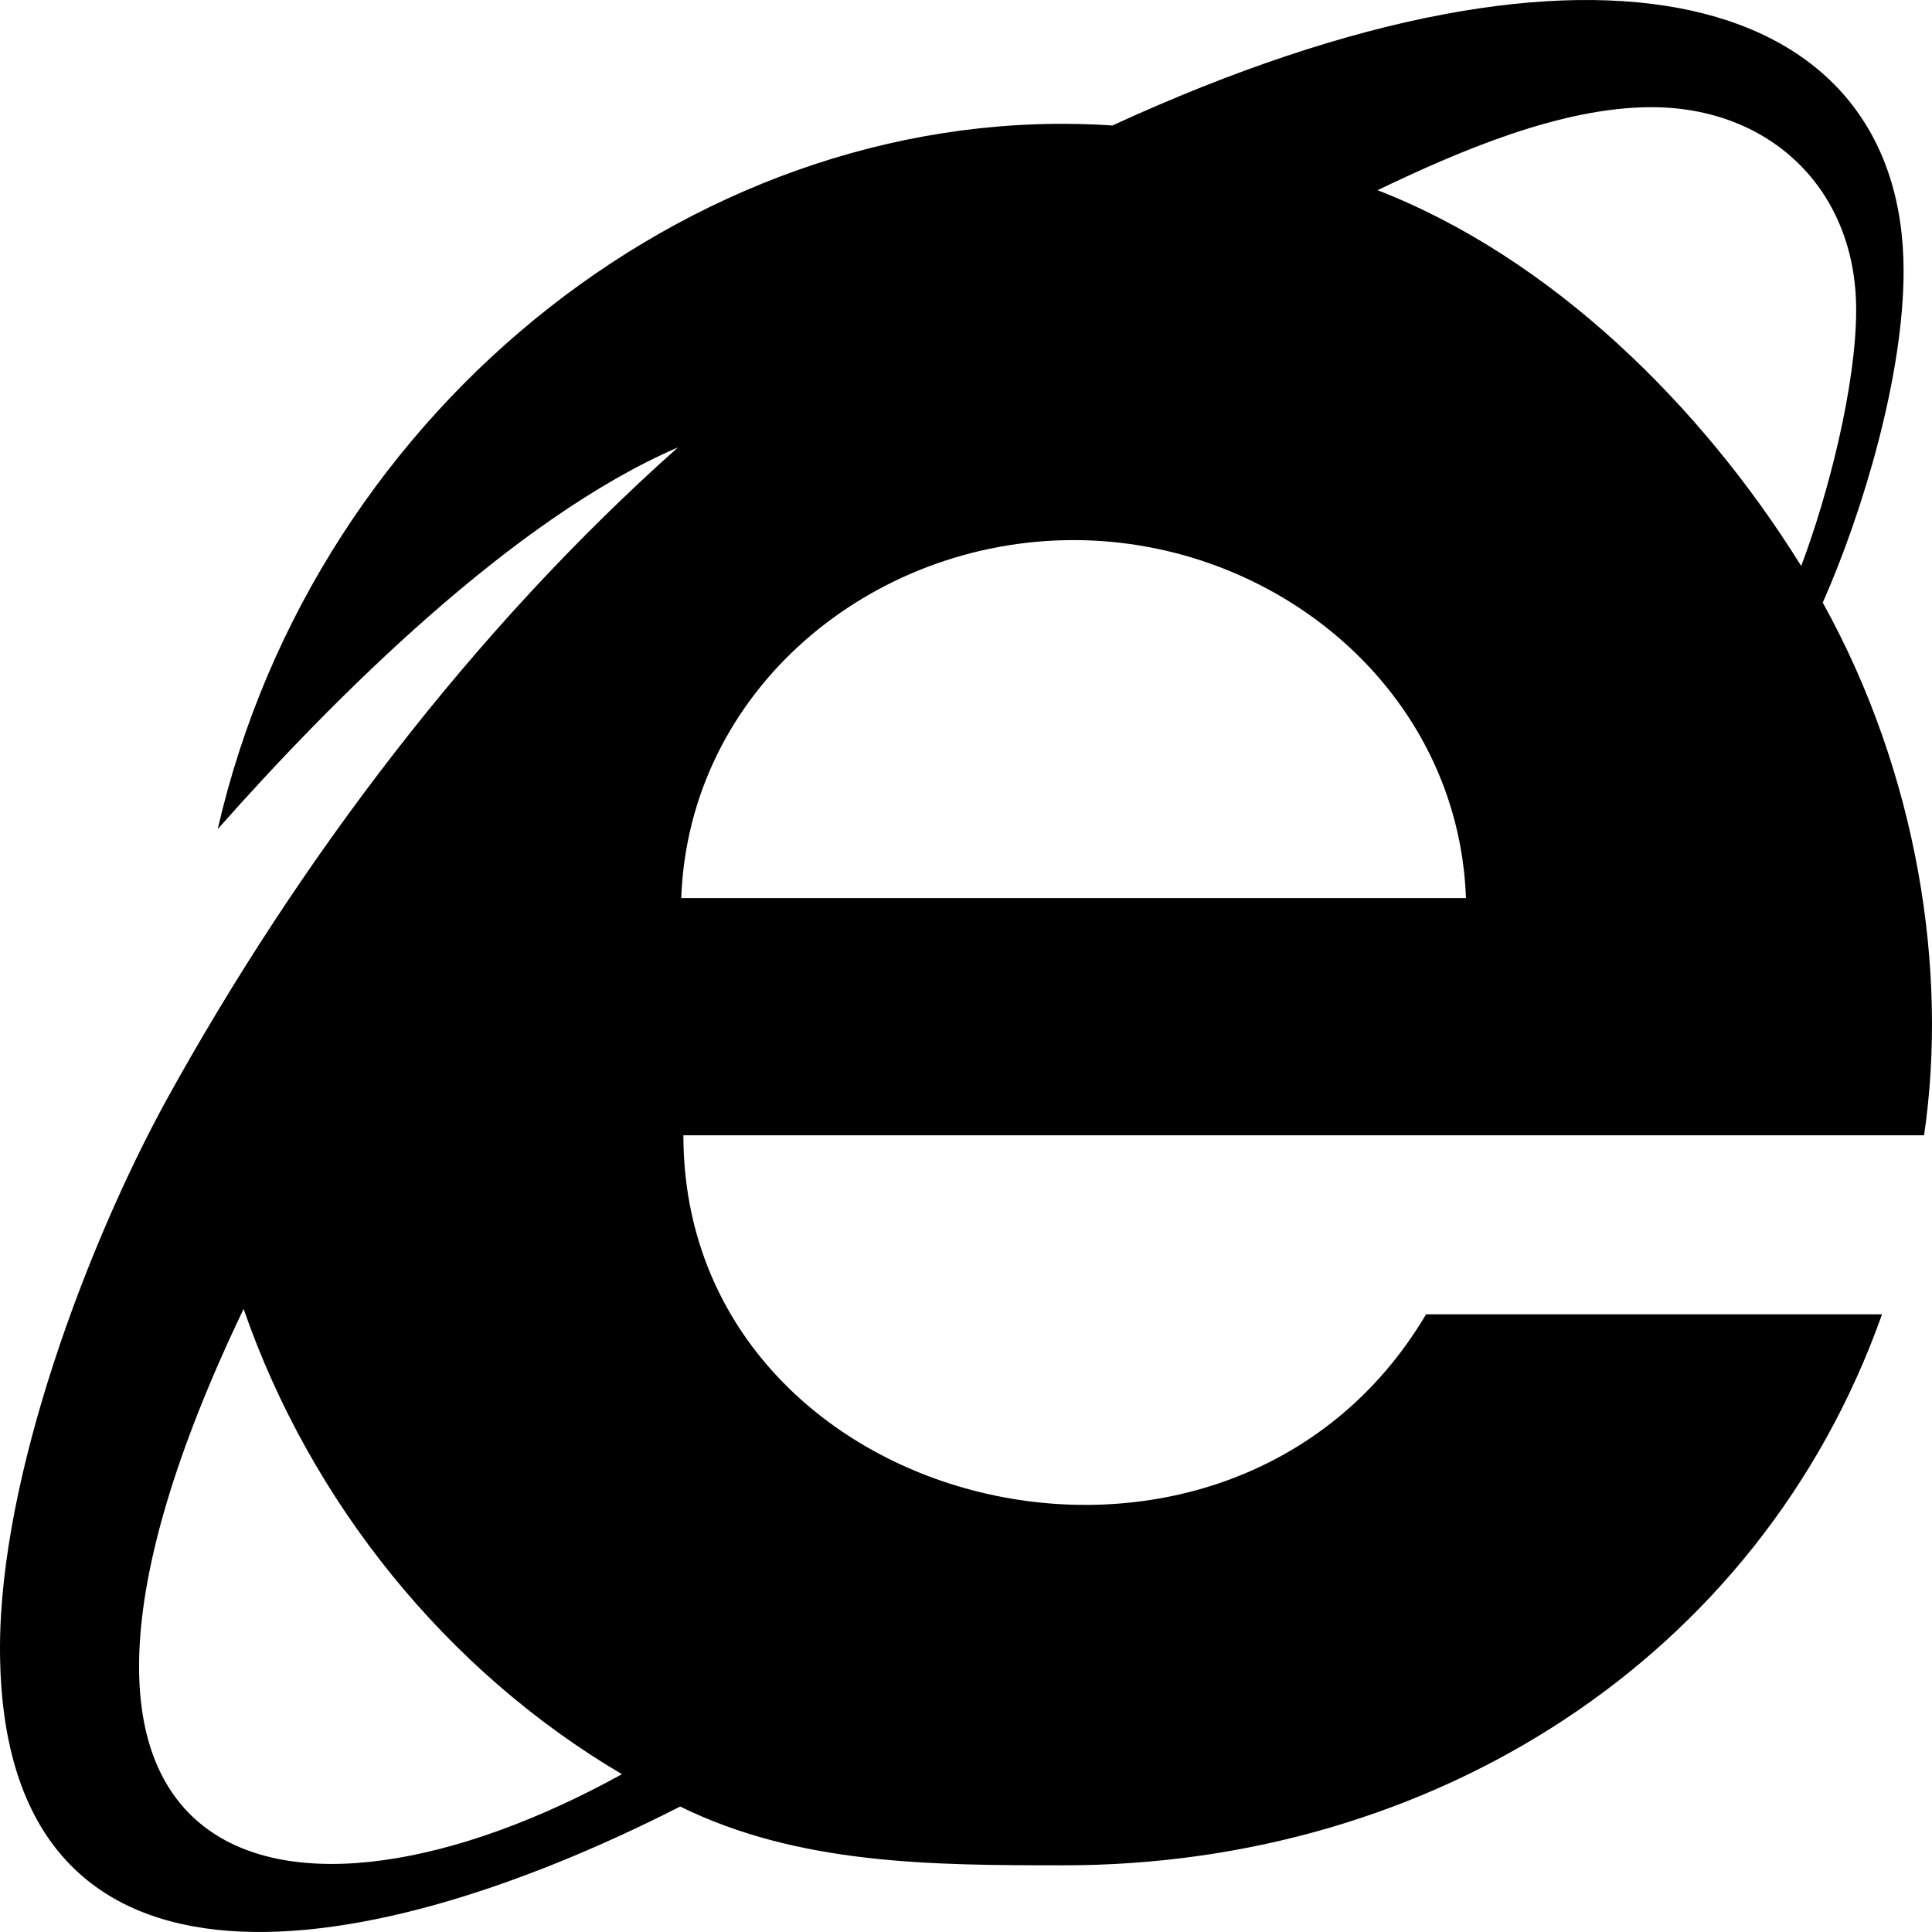
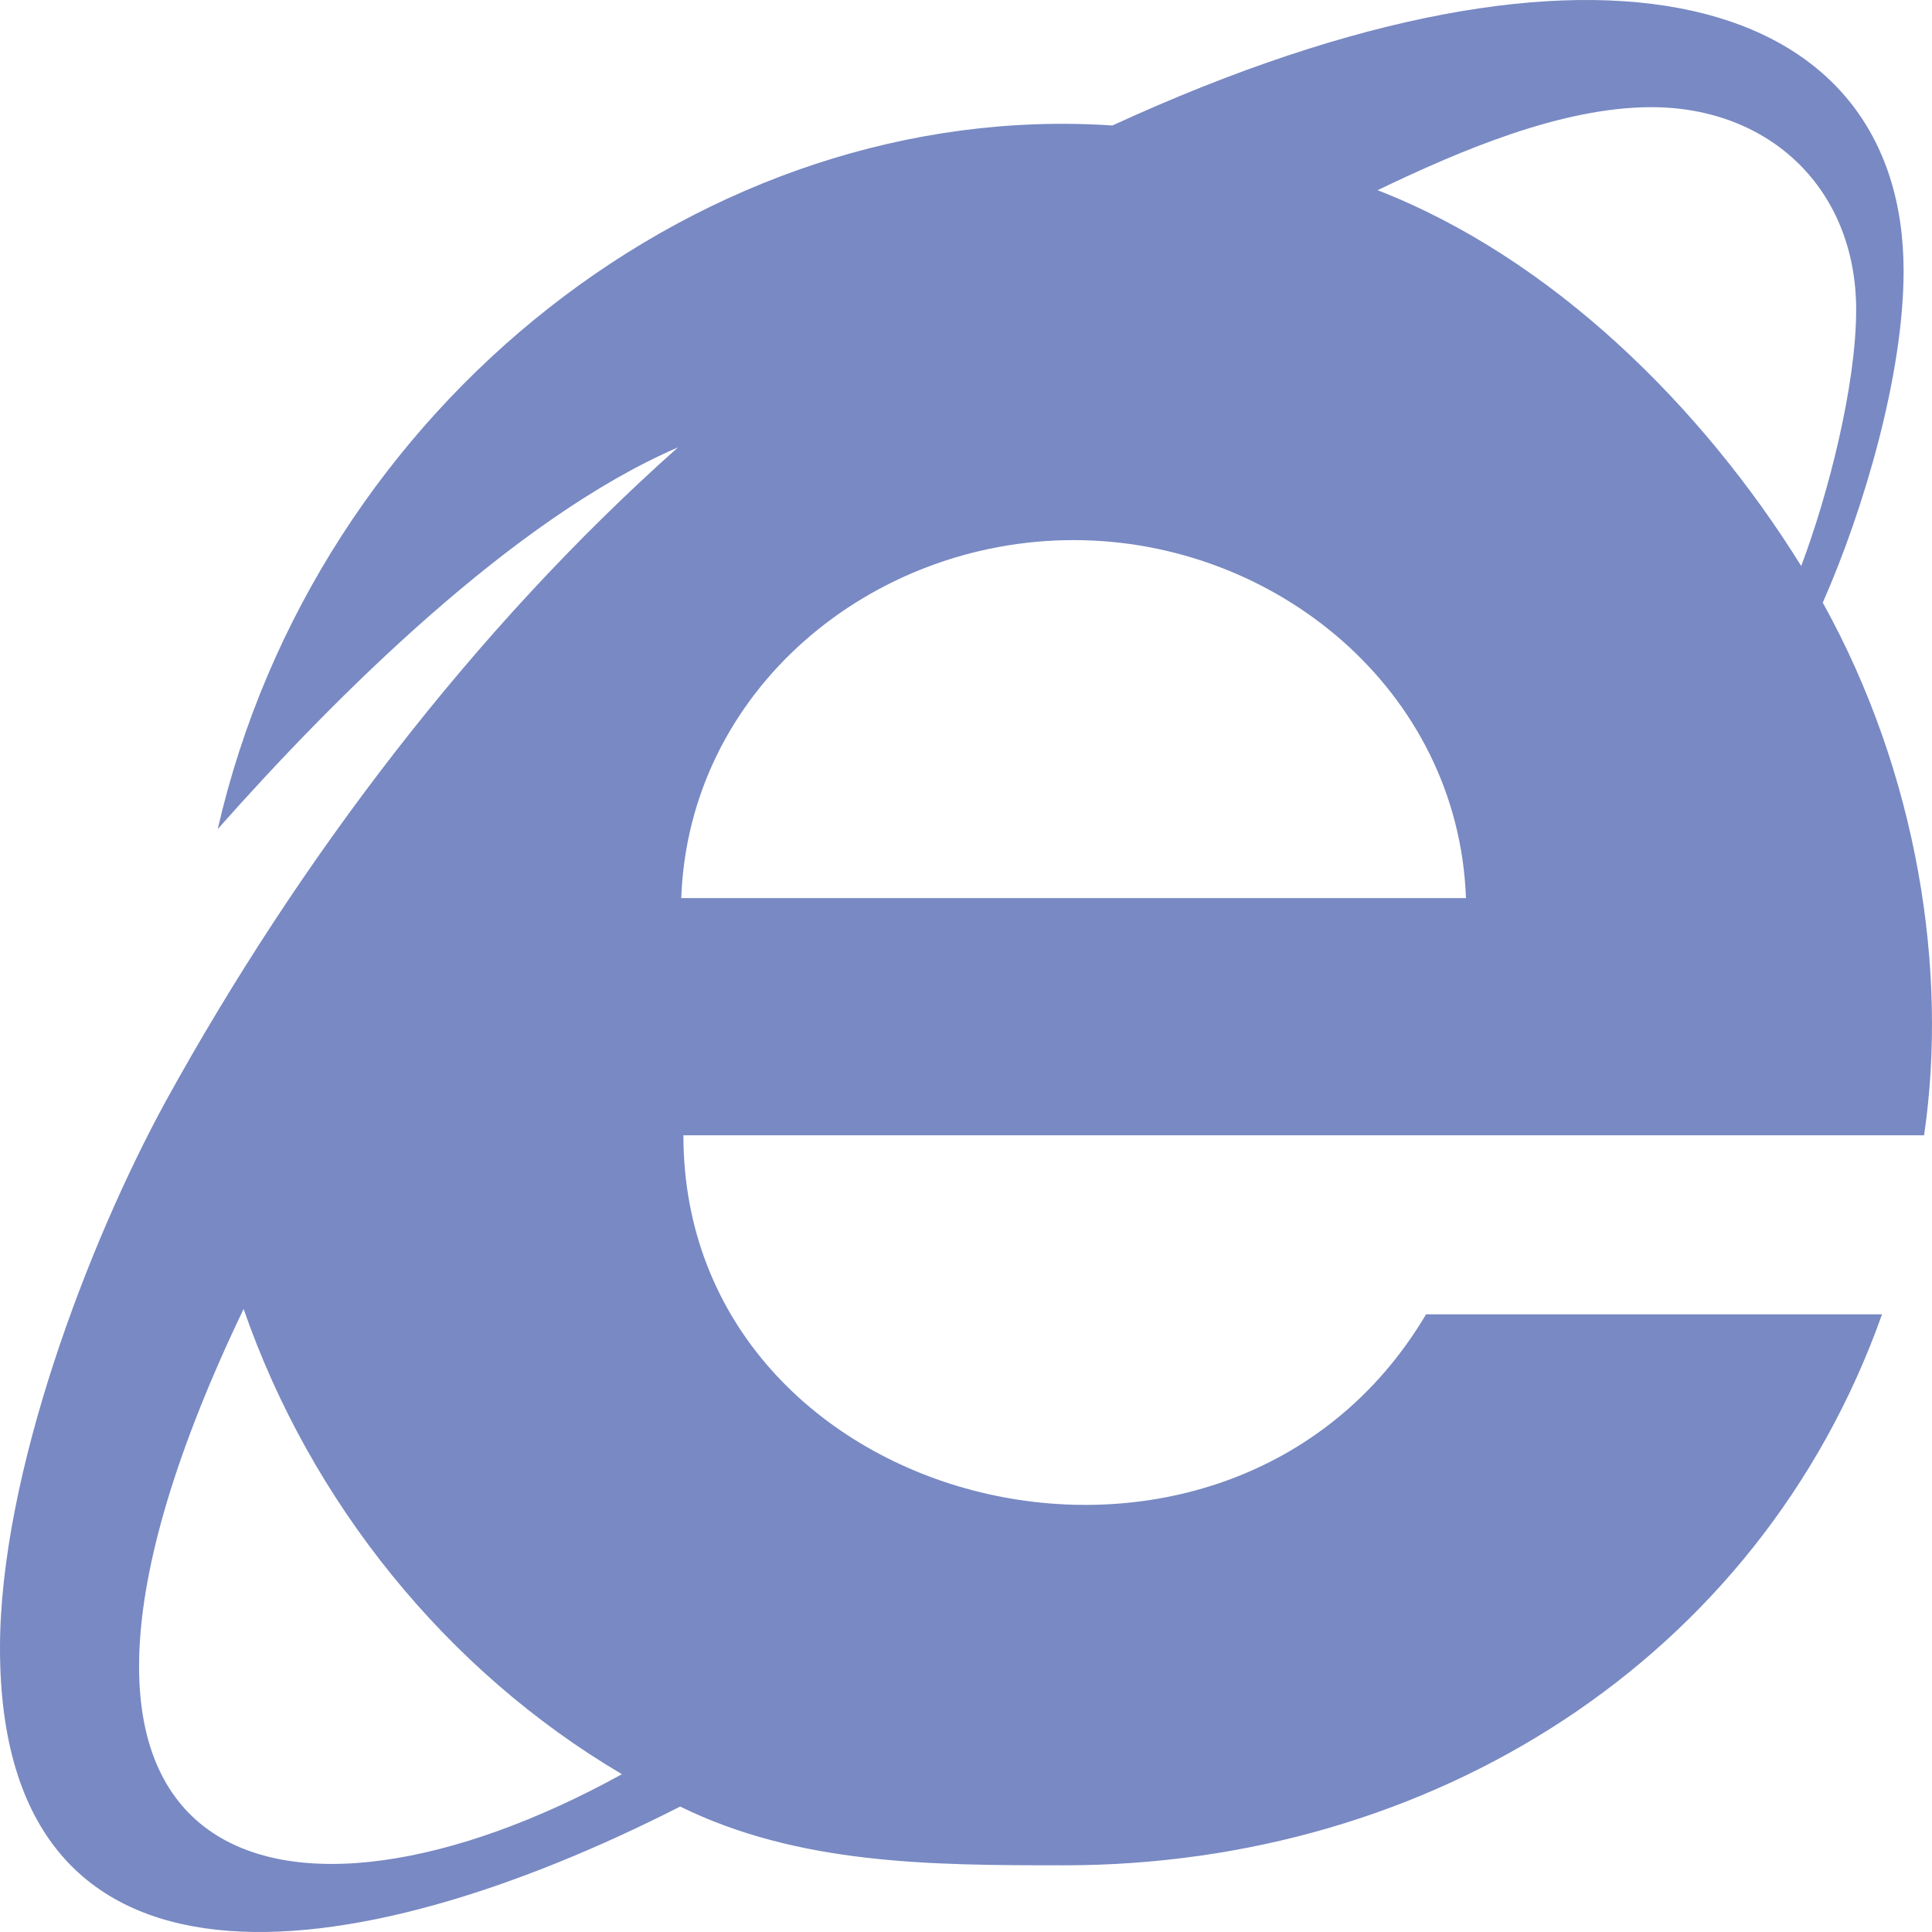
- <svg xmlns="http://www.w3.org/2000/svg" viewBox="0 0 512 512">
+ <svg xmlns="http://www.w3.org/2000/svg" viewBox="0 0 512 512" fill="#7889c3">
  <path d="M483.049 159.706c10.855-24.575 21.424-60.438 21.424-87.871 0-72.722-79.641-98.371-209.673-38.577-107.632-7.181-211.221 73.67-237.098 186.457 30.852-34.862 78.271-82.298 121.977-101.158C125.404 166.85 79.128 228.002 43.992 291.725 23.246 329.651 0 390.94 0 436.747c0 98.575 92.854 86.5 180.251 42.006 31.423 15.43 66.559 15.573 101.695 15.573 97.124 0 184.249-54.294 216.814-146.022H377.927c-52.509 88.593-196.819 52.996-196.819-47.436H509.9c6.407-43.581-1.655-95.715-26.851-141.162zM64.559 346.877c17.711 51.15 53.703 95.871 100.266 123.304-88.741 48.94-173.267 29.096-100.266-123.304zm115.977-108.873c2-55.151 50.276-94.871 103.98-94.871 53.418 0 101.981 39.72 103.981 94.871H180.536zm184.536-187.6c21.425-10.287 48.563-22.003 72.558-22.003 31.422 0 54.274 21.717 54.274 53.722 0 20.003-7.427 49.007-14.569 67.867-26.28-42.292-65.986-81.584-112.263-99.586z" />
</svg>
